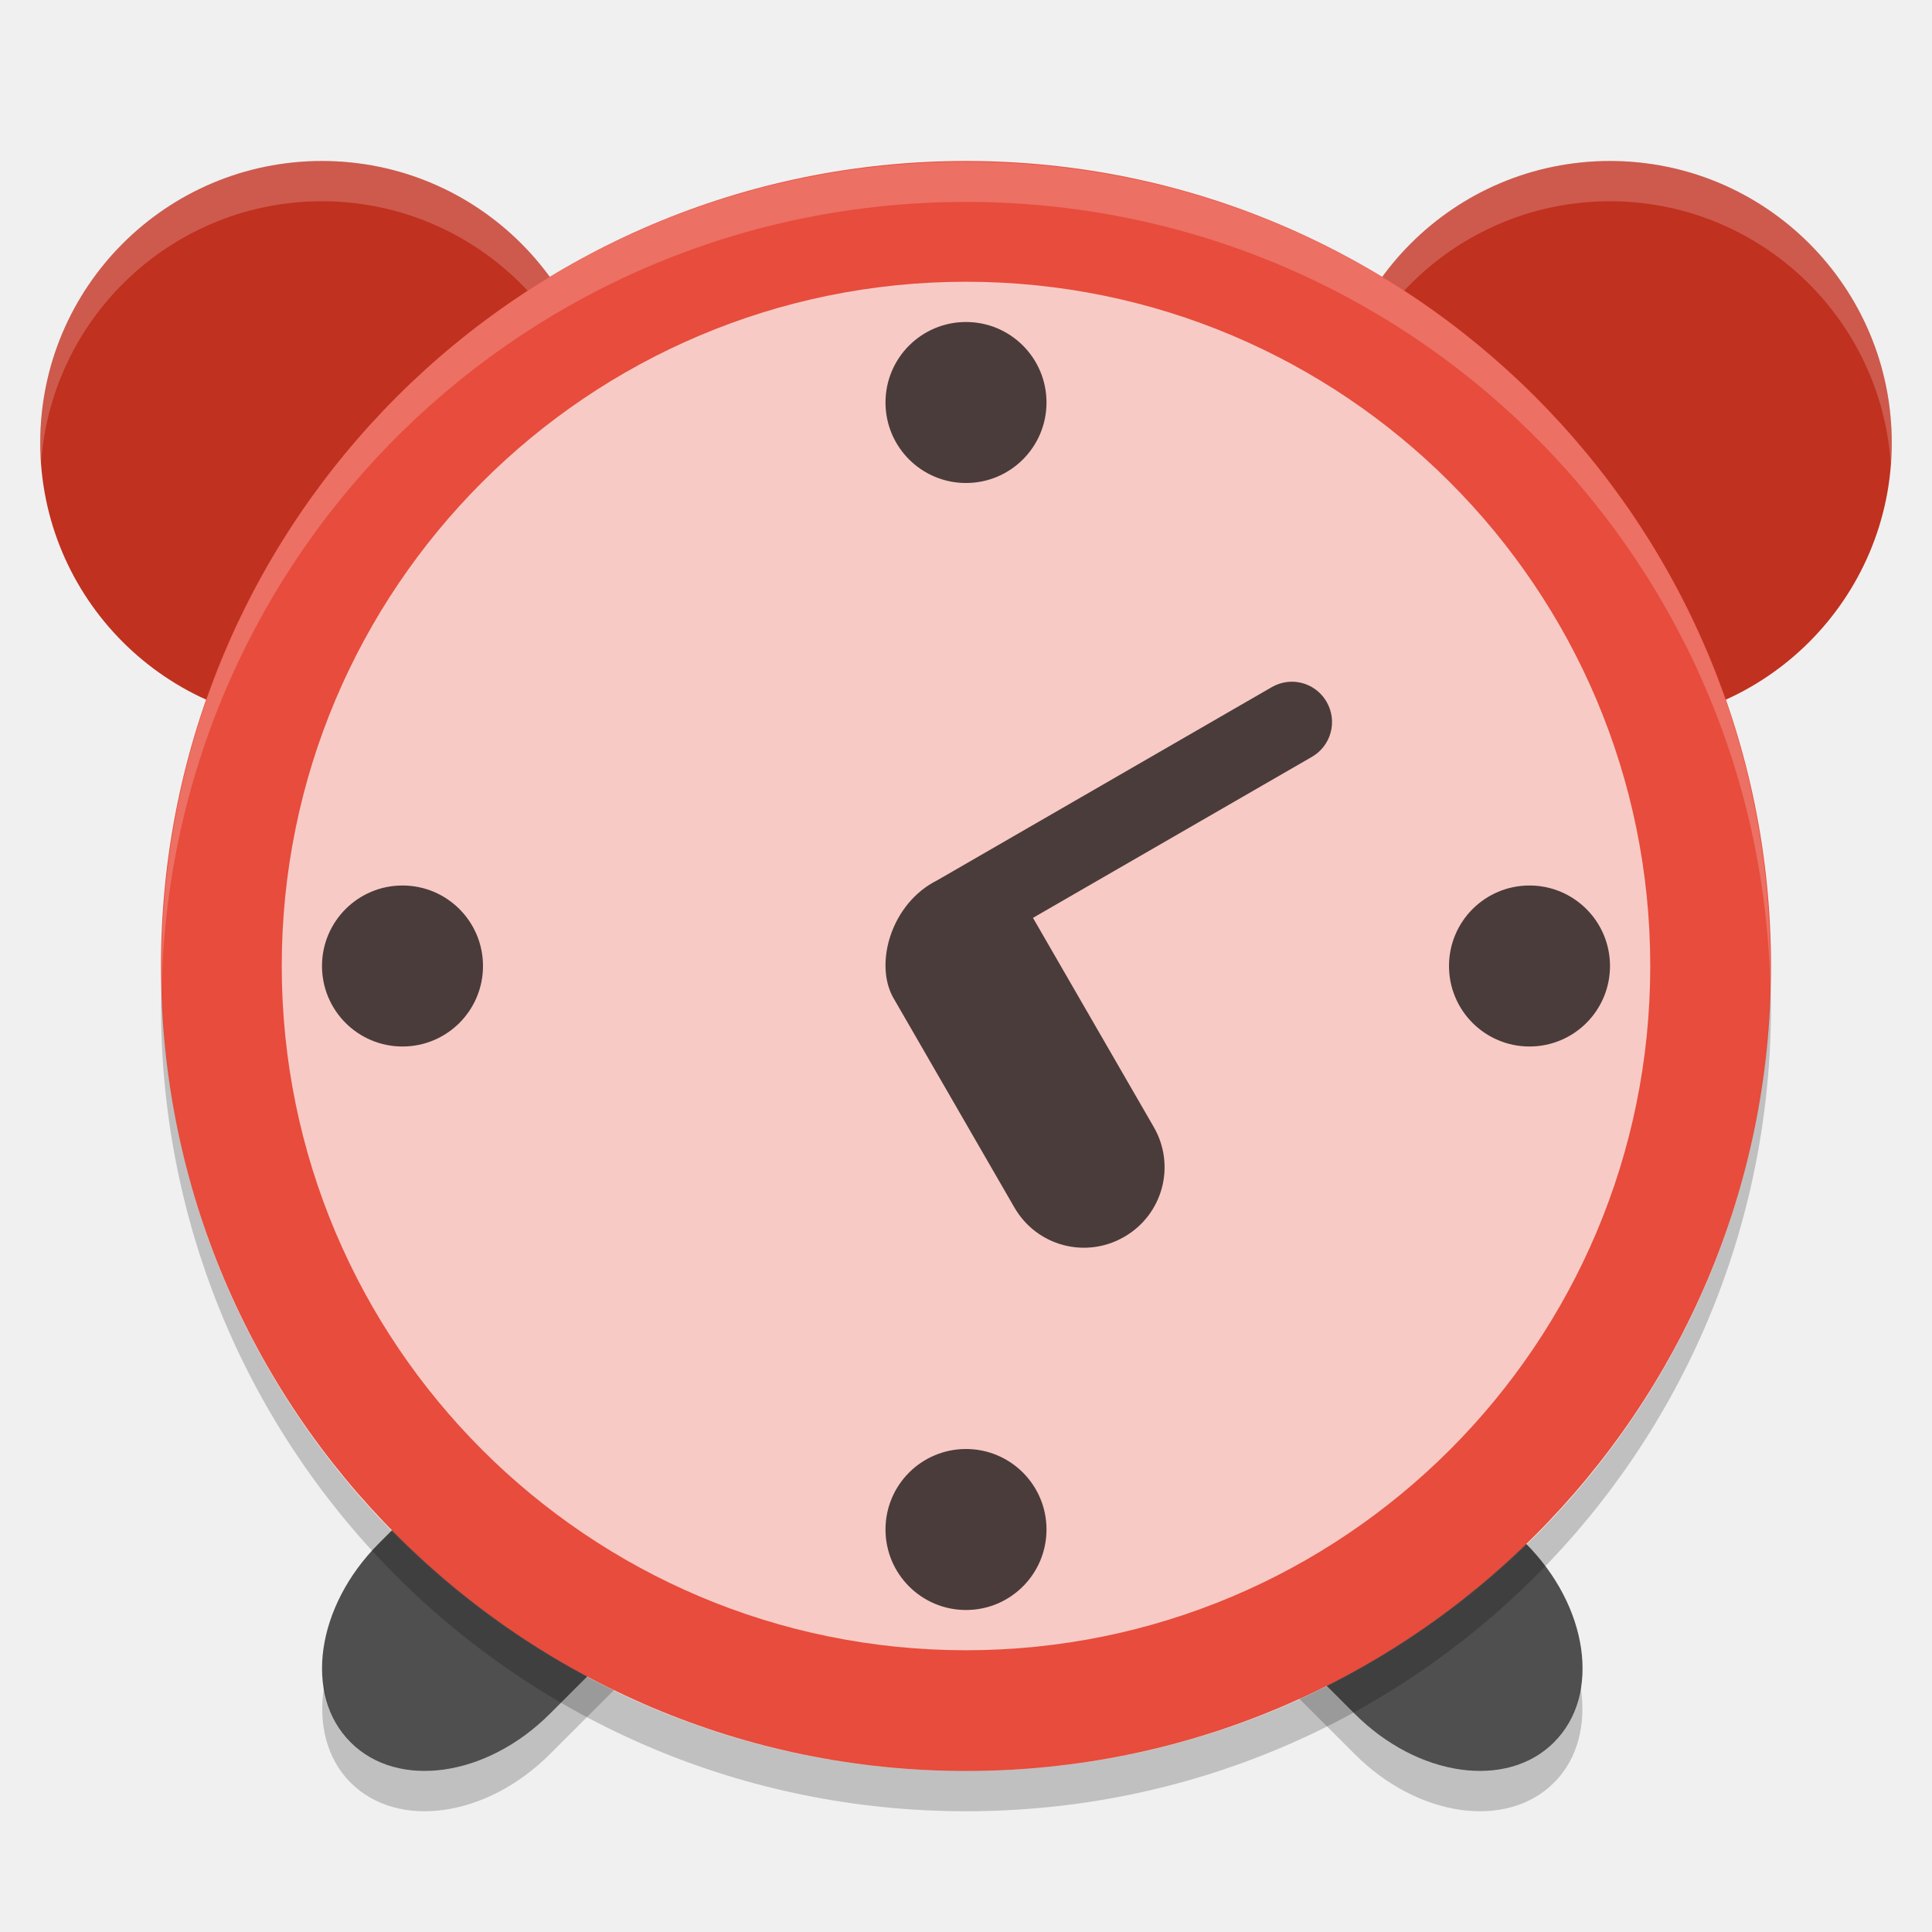
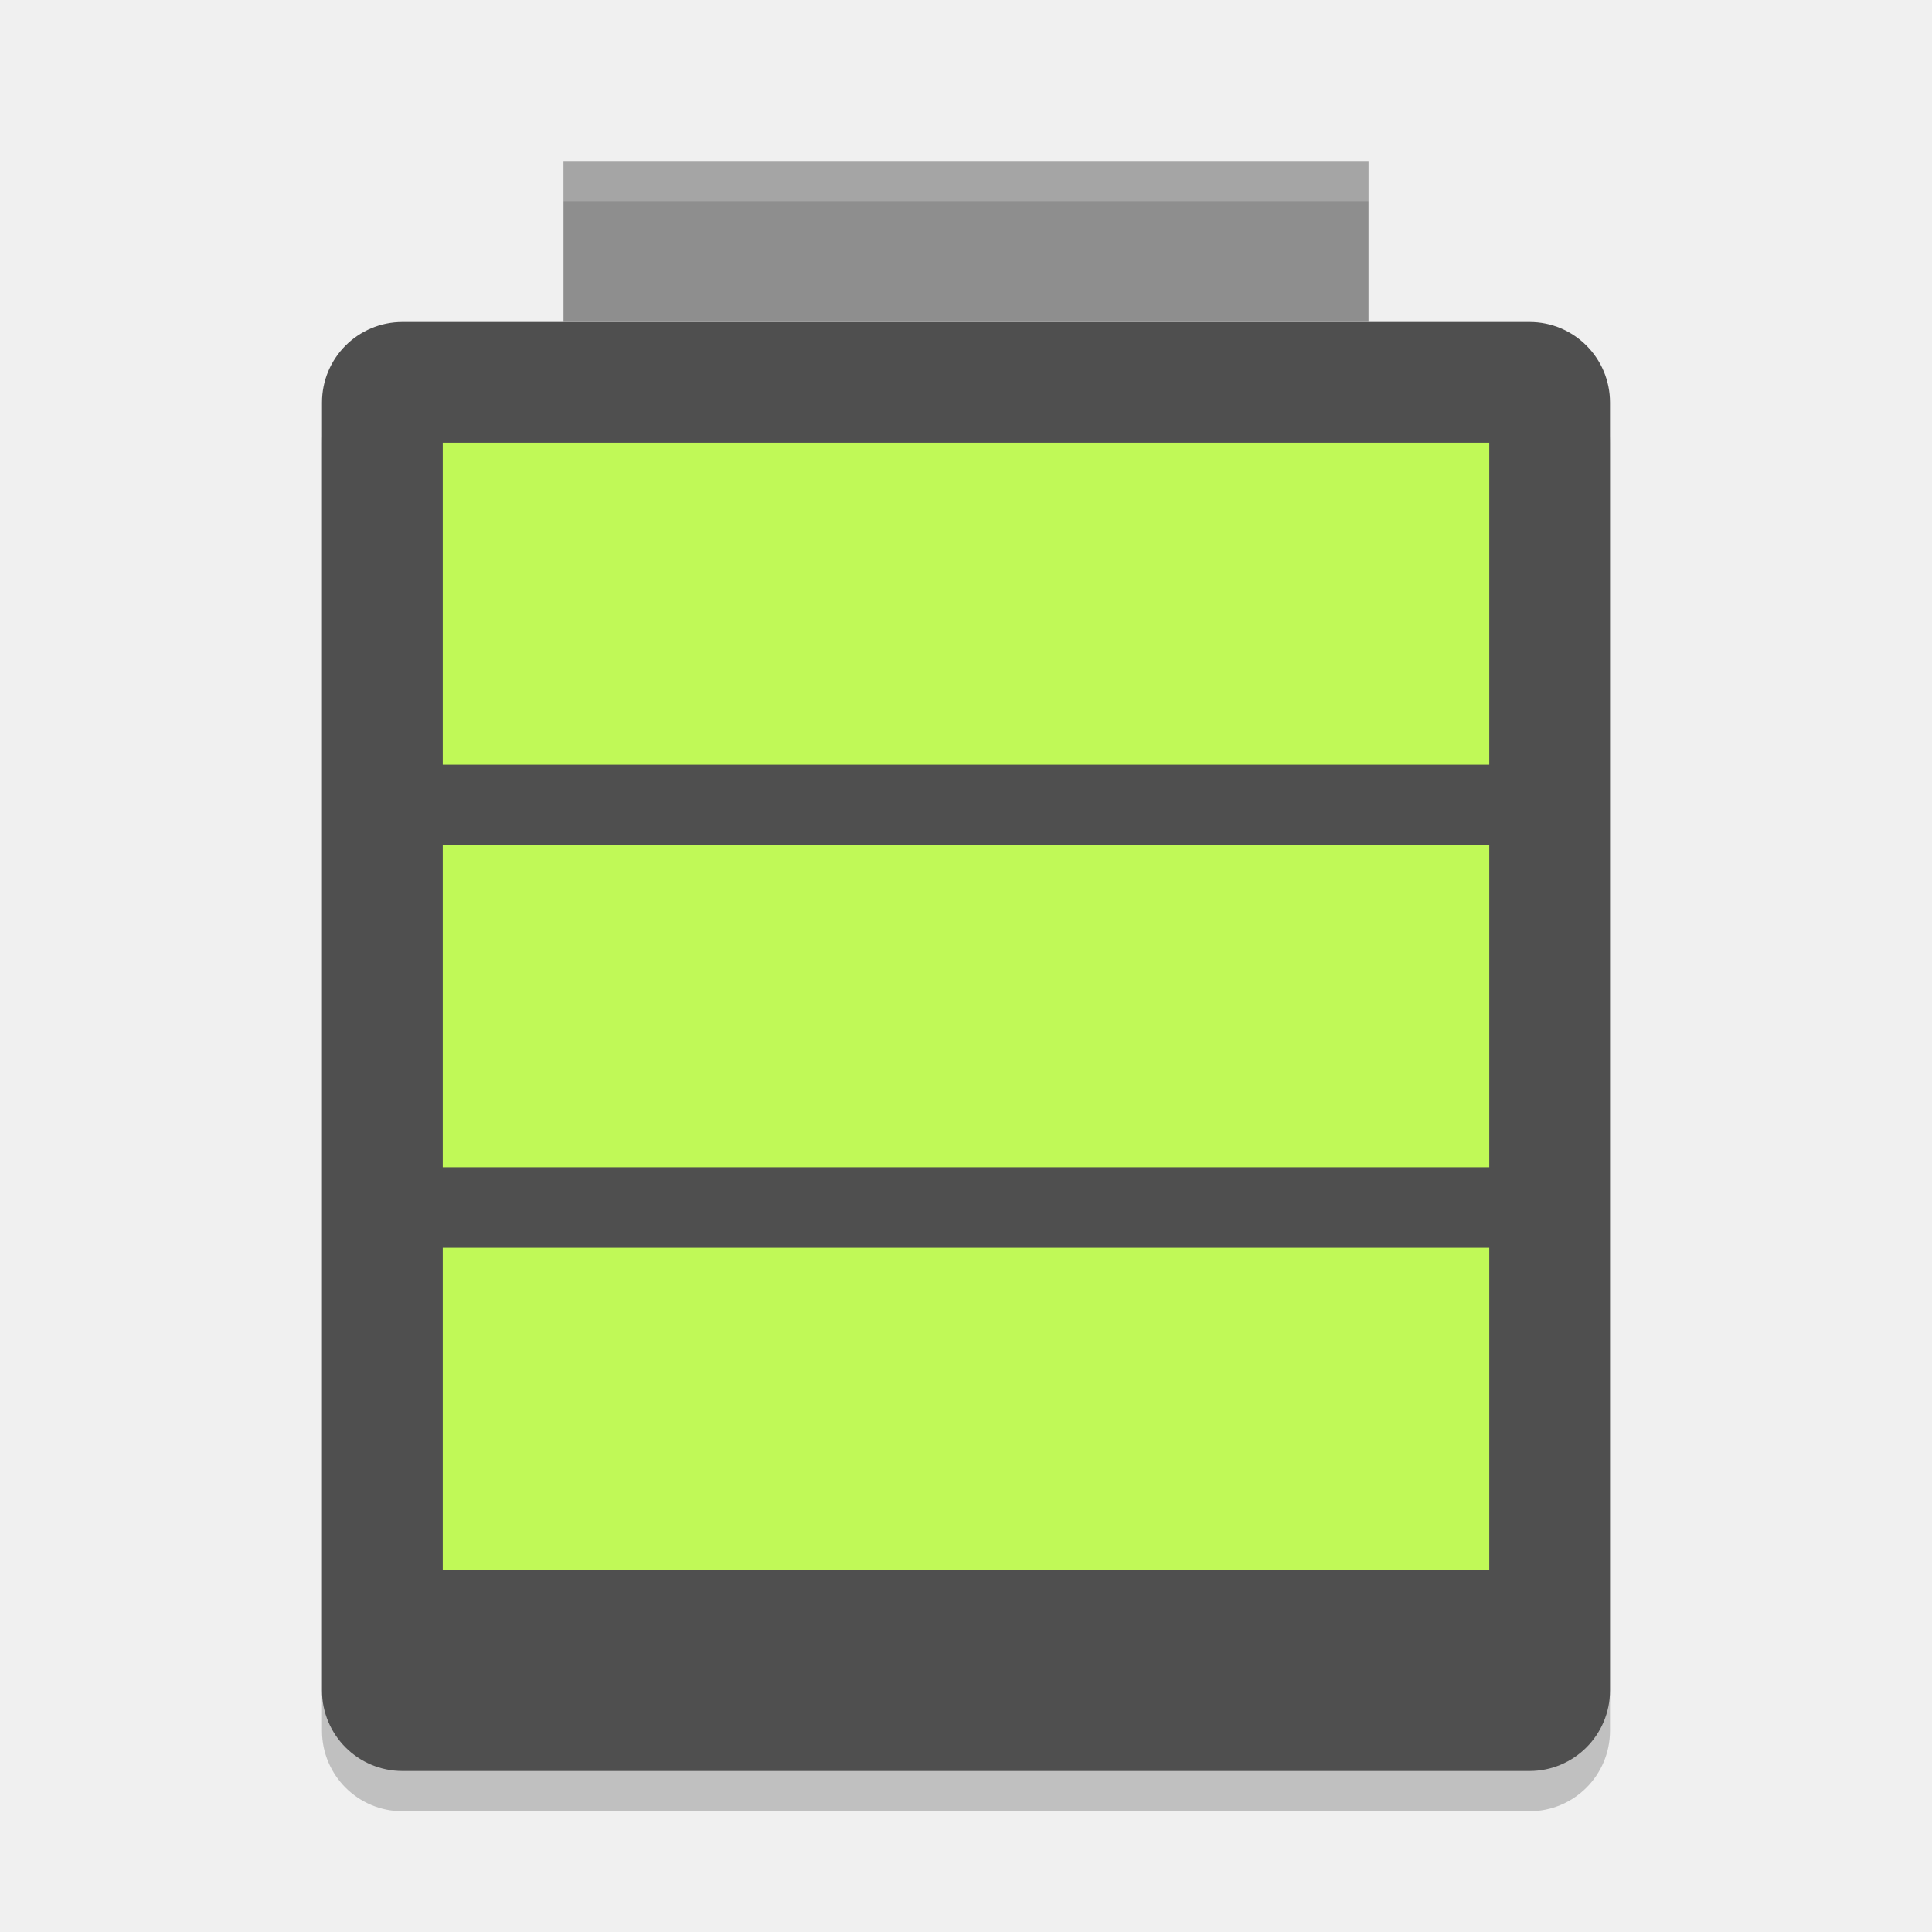
<svg xmlns="http://www.w3.org/2000/svg" width="48" height="48" version="1">
-   <path d="m16.939 32.684c-1.071-0.057-2.3 0.435-3.279 1.414l-4.242 4.242c-1.567 1.567-1.882 3.774-0.707 4.949s3.382 0.86 4.949-0.707l4.242-4.242c1.567-1.567 1.882-3.774 0.707-4.949-0.441-0.441-1.027-0.673-1.67-0.707zm13.439 0c-0.643 0.034-1.227 0.266-1.668 0.707-1.175 1.175-0.86 3.382 0.707 4.949l4.242 4.242c1.567 1.567 3.774 1.882 4.949 0.707s0.86-3.382-0.707-4.949l-4.242-4.242c-0.979-0.979-2.21-1.471-3.281-1.414z" fill="#4f4f4f" />
-   <path d="m19.27 35.78c-0.14 0.877-0.601 1.794-1.367 2.561l-4.242 4.242c-1.568 1.567-3.775 1.882-4.95 0.707-0.374-0.374-0.58-0.858-0.66-1.387-0.146 0.916 0.06 1.786 0.66 2.387 1.175 1.175 3.382 0.86 4.949-0.707l4.242-4.242c1.068-1.068 1.538-2.427 1.367-3.561zm8.781 0c-0.171 1.133 0.299 2.493 1.367 3.561l4.242 4.242c1.567 1.567 3.774 1.882 4.949 0.707 0.6-0.6 0.806-1.471 0.66-2.387-0.08 0.529-0.286 1.013-0.66 1.387-1.175 1.175-3.382 0.86-4.949-0.707l-4.242-4.242c-0.766-0.766-1.227-1.684-1.367-2.561z" opacity=".2" />
-   <path d="m8 4a7 7 0 0 0-7 7 7 7 0 0 0 7 7 7 7 0 0 0 7-7 7 7 0 0 0-7-7zm32 0a7 7 0 0 0-7 7 7 7 0 0 0 7 7 7 7 0 0 0 7-7 7 7 0 0 0-7-7z" fill="#e74c3c" style="fill:#c03120" />
-   <path d="m8 4a7 7 0 0 0-7 7 7 7 0 0 0 0.023 0.459 7 7 0 0 1 6.977-6.459 7 7 0 0 1 6.977 6.541 7 7 0 0 0 0.023-0.541 7 7 0 0 0-7-7zm32 0a7 7 0 0 0-7 7 7 7 0 0 0 0.023 0.459 7 7 0 0 1 6.977-6.459 7 7 0 0 1 6.977 6.541 7 7 0 0 0 0.023-0.541 7 7 0 0 0-7-7z" fill="#fff" opacity=".2" />
-   <rect transform="matrix(0,-1,-1,0,0,0)" x="-44" y="-44" width="40" height="40" rx="20" ry="20" fill="#e74c3c" />
-   <path d="m24 4.018c-11.07 0-19.982 8.912-19.982 19.982 0 0.168-4e-3 0.333 0 0.5 0.264-10.837 9.08-19.483 19.982-19.483s19.718 8.646 19.982 19.482c4e-3 -0.167 0-0.332 0-0.5 0-11.069-8.912-19.981-19.982-19.981z" fill="#fff" opacity=".2" />
-   <rect transform="matrix(0,-1,-1,0,0,0)" x="-41" y="-41" width="34" height="34" rx="17" ry="17" style="fill:#ffffff;opacity:.7" />
-   <path d="m24 8c-1.105 0-2 0.895-2 2 0 1.105 0.895 2 2 2s2-0.895 2-2c0-1.105-0.895-2-2-2zm7.973 8.945c-0.129 0.016-0.257 0.058-0.377 0.127l-8.311 4.799c-1.134 0.565-1.563 2.042-1.104 2.896l3.021 5.232c0.553 0.959 1.771 1.285 2.73 0.73 0.96-0.554 1.286-1.772 0.732-2.73l-3-5.195 6.93-4c0.48-0.277 0.642-0.888 0.365-1.367-0.208-0.36-0.602-0.541-0.988-0.492zm-21.973 5.055c-1.105 0-2 0.895-2 2s0.895 2 2 2c1.105 0 2-0.895 2-2s-0.895-2-2-2zm28 0c-1.105 0-2 0.895-2 2s0.895 2 2 2 2-0.895 2-2-0.895-2-2-2zm-14 14c-1.105 0-2 0.895-2 2s0.895 2 2 2 2-0.895 2-2-0.895-2-2-2z" style="opacity:.7" />
-   <path d="m4.012 24.5c-0.004 0.167-0.012 0.332-0.012 0.5 0 11.08 8.92 20 20 20s20-8.92 20-20c0-0.168-0.008-0.333-0.012-0.5-0.264 10.846-9.076 19.5-19.988 19.5s-19.724-8.654-19.988-19.5z" opacity=".2" />
+   <rect style="opacity:0.2" width="32" height="36" x="8" y="9" rx="2" ry="2" />
+   <rect style="fill:#4f4f4f" width="32" height="36" x="8" y="8" rx="2" ry="2" />
+   <rect style="fill:#8e8e8e" width="20" height="4" x="14" y="4" />
+   <rect style="fill:#c0f957" width="26" height="8" x="11" y="11" />
+   <rect style="fill:#c0f957" width="26" height="8" x="11" y="21" />
+   <rect style="fill:#c0f957" width="26" height="8" x="11" y="31" />
+   <path style="opacity:0.2;fill:#ffffff" d="m14 4v1h20v-1h-20z" />
</svg>
